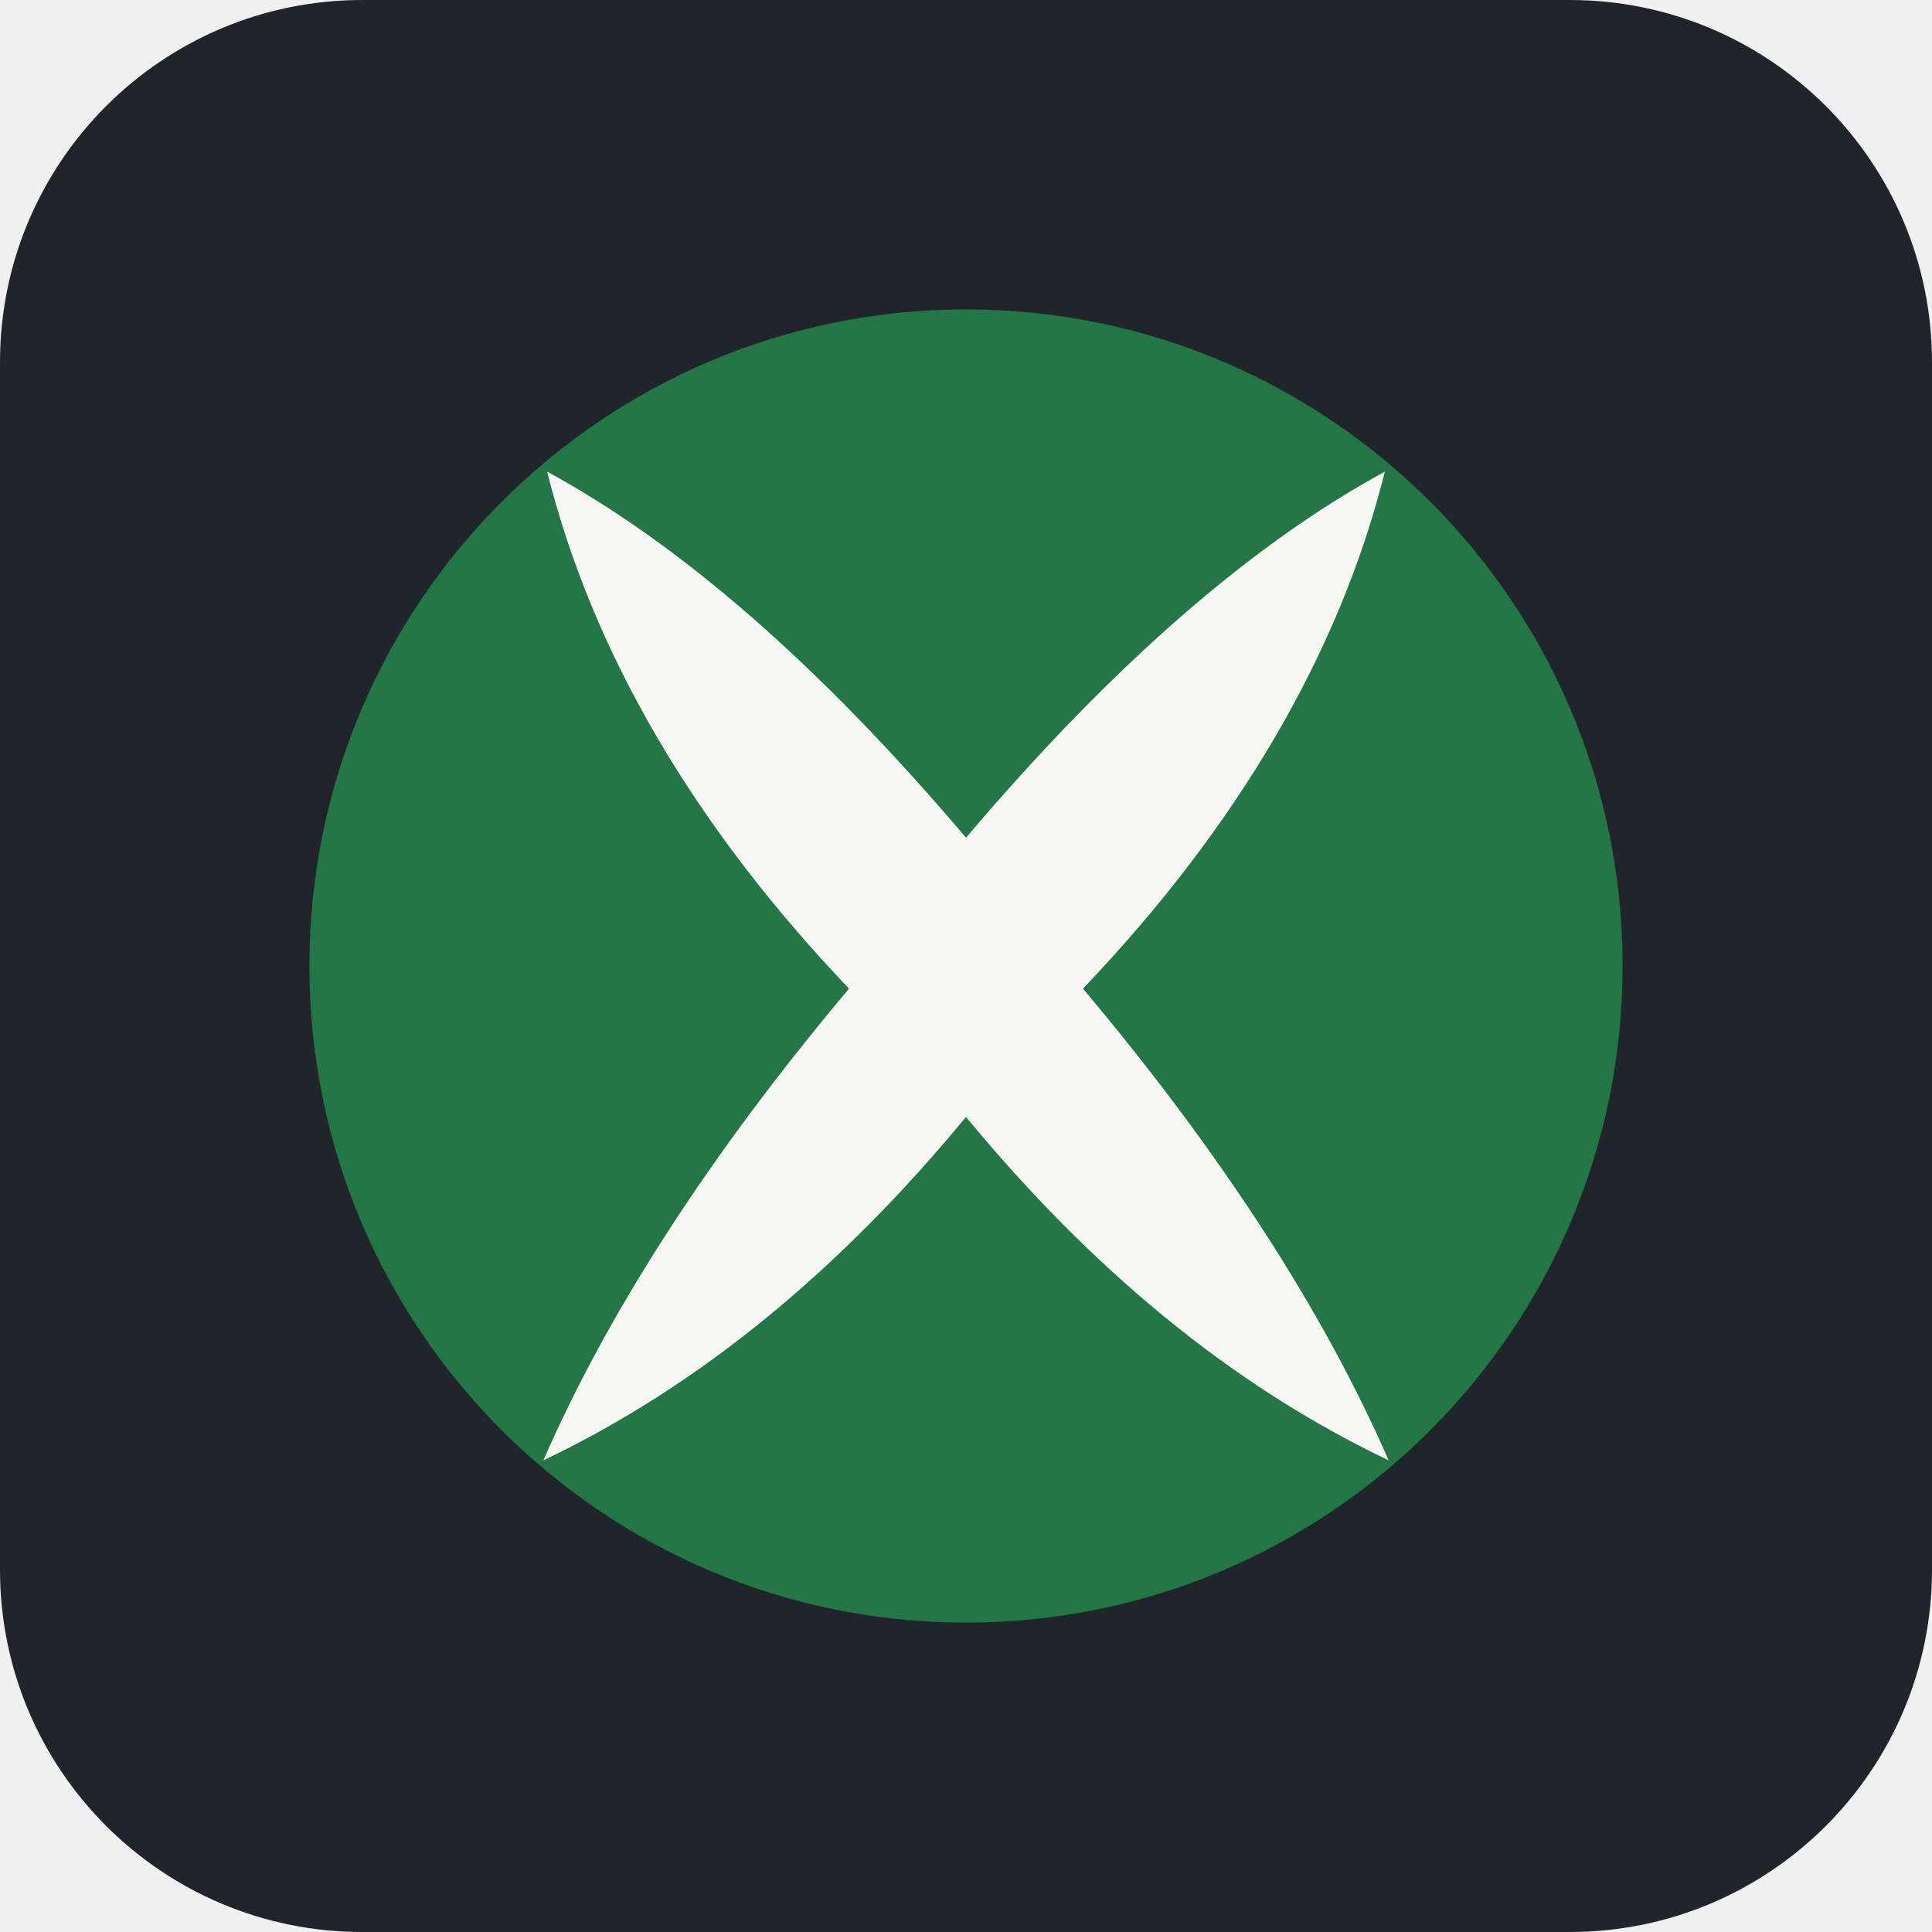
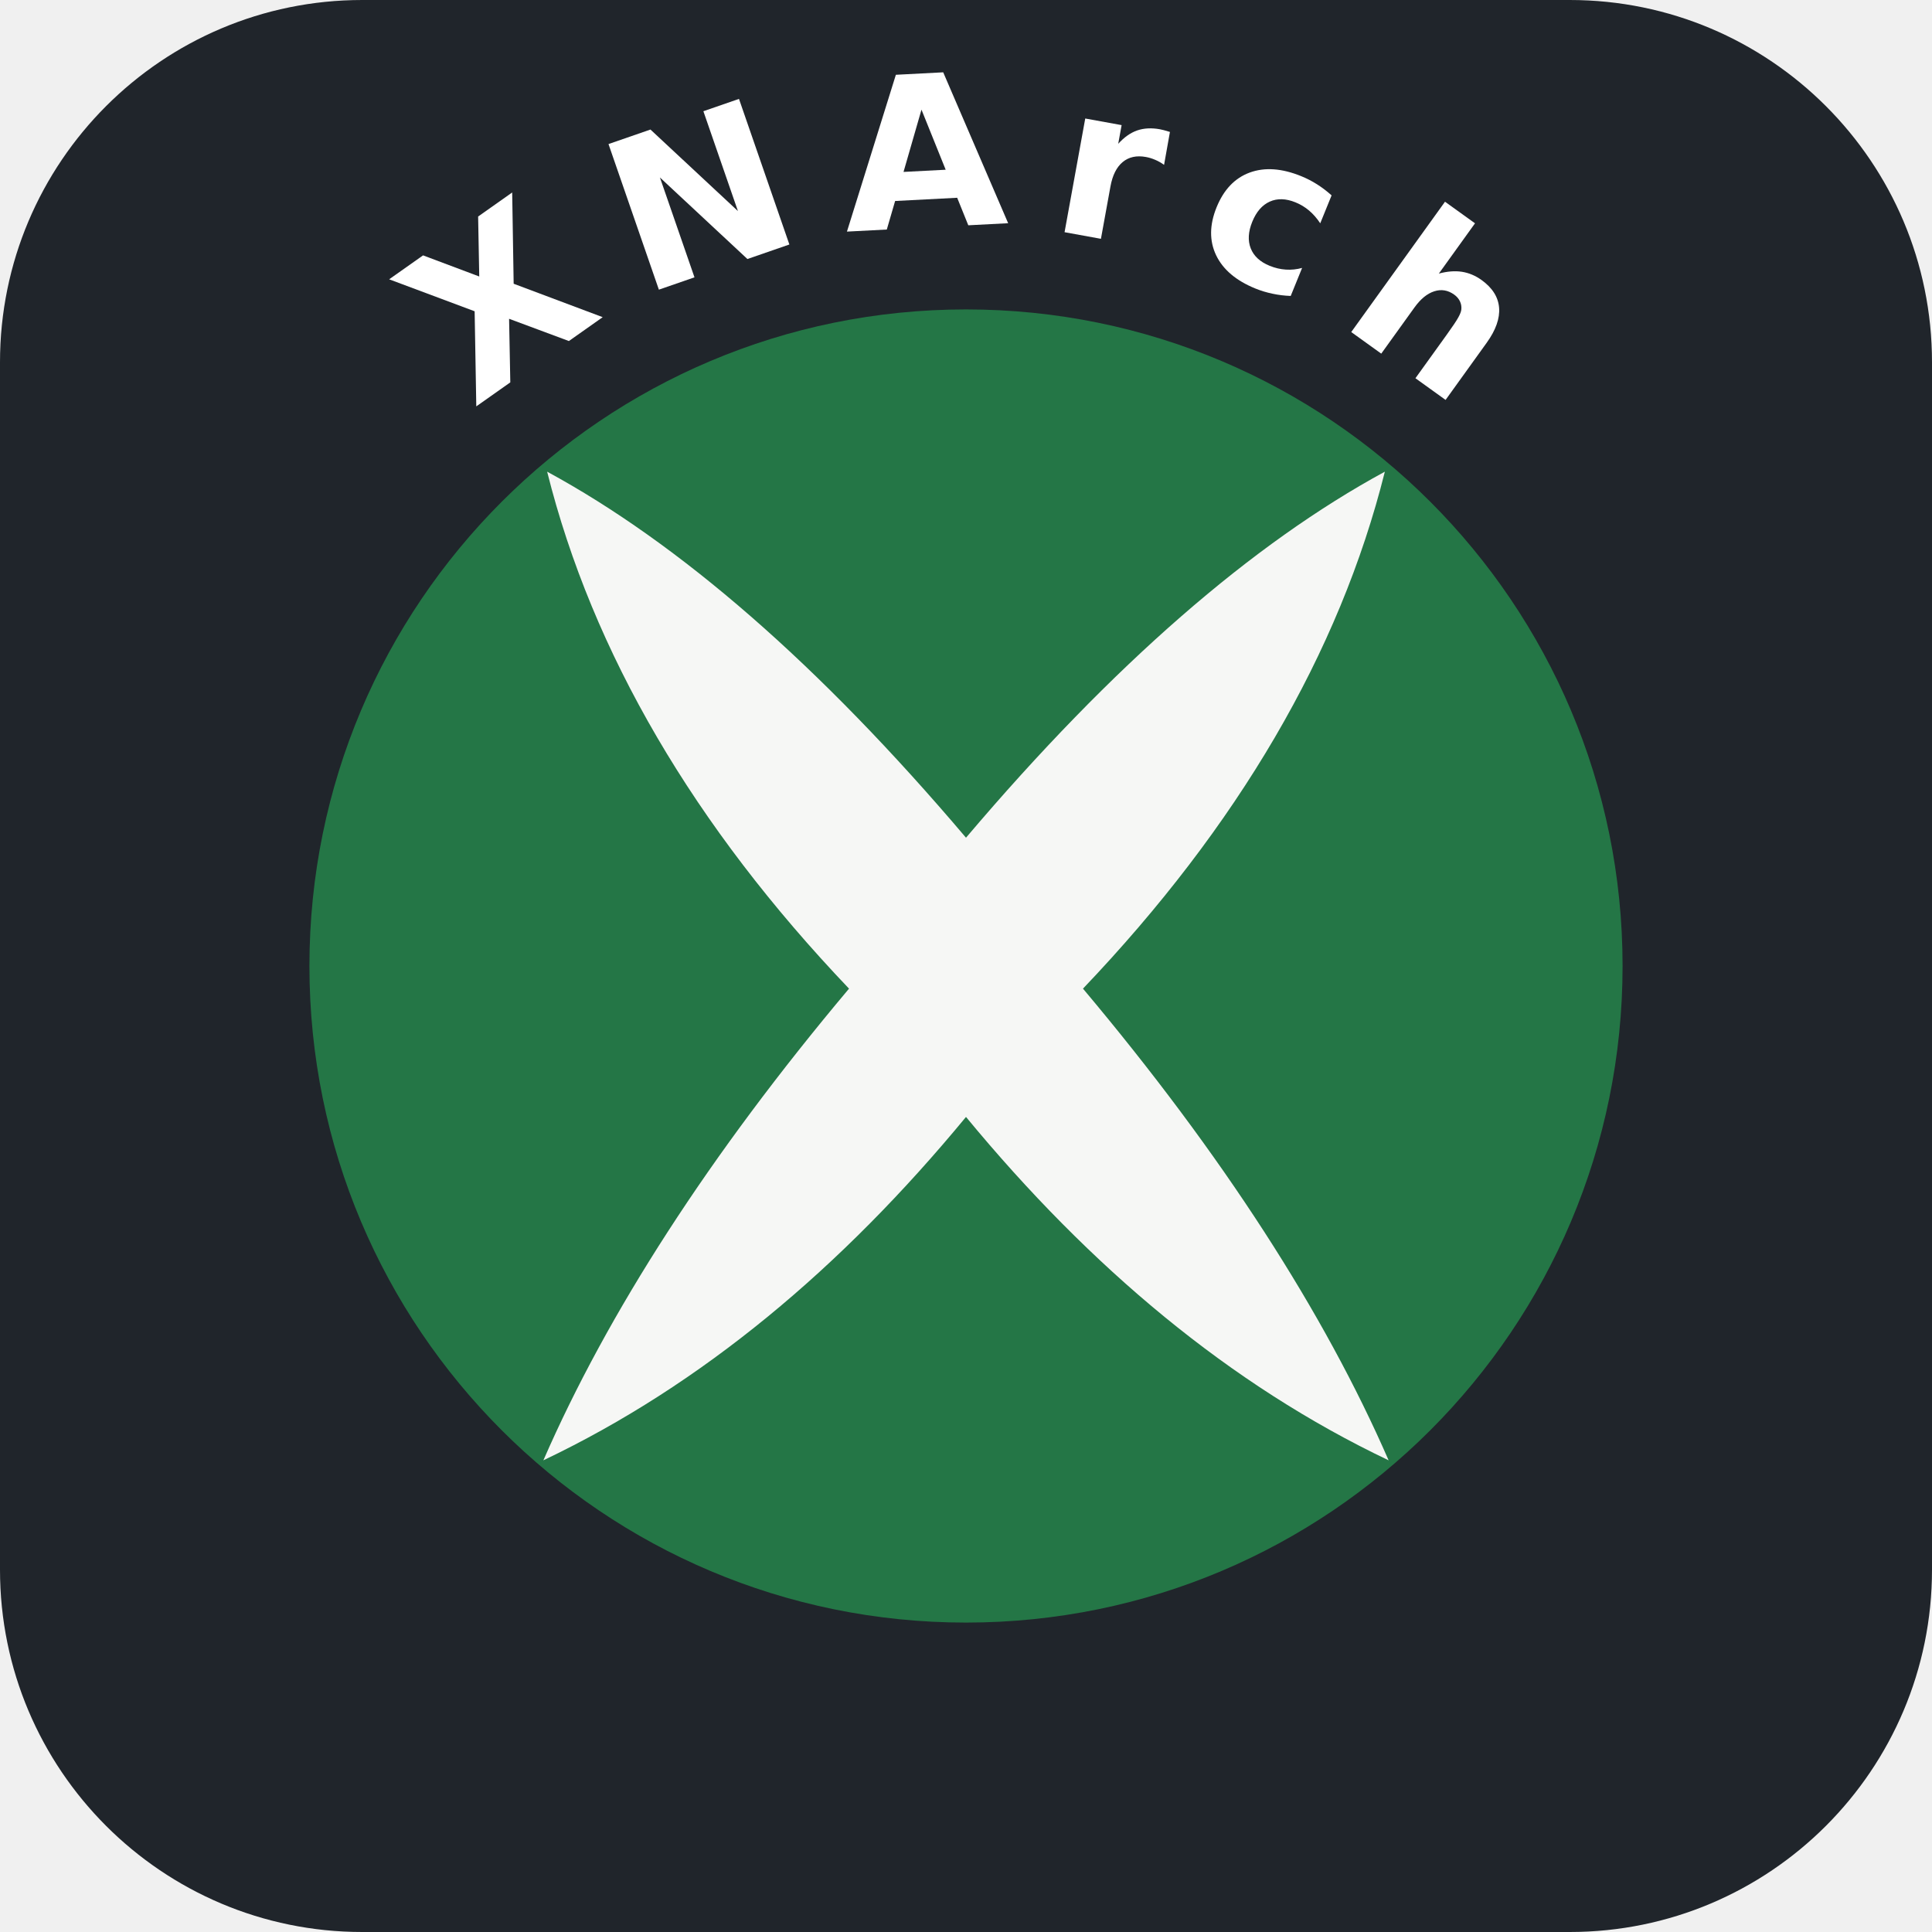
<svg xmlns="http://www.w3.org/2000/svg" viewBox="0 0 512 512">
  <rect width="512" height="512" rx="96" fill="#20252b" />
  <circle cx="256" cy="256" r="174" fill="#247646" />
  <path d="M145 151c35 19 72 51 111 97 39-46 76-78 111-97-12 48-39 94-80 137 37 44 64 86 81 125-42-20-79-51-112-91-33 40-70 71-112 91 17-39 44-81 81-125-41-43-68-89-80-137z" transform="translate(0 -26)" fill="#f6f7f5" />
+   <g font-family="DejaVu Sans, sans-serif" font-weight="700" font-size="56" fill="#ffffff" text-anchor="middle">
+     <text x="256" y="60" transform="rotate(-35.21 256 256)">X</text>
+     <text x="256" y="60" transform="rotate(-19.09 256 256)">N</text>
+     <text x="256" y="60" transform="rotate(-2.98 256 256)">A</text>
+     <text x="256" y="60" transform="rotate(10.31 256 256)">r</text>
+     <text x="256" y="60" transform="rotate(22.12 256 256)">c</text>
+     <text x="256" y="60" transform="rotate(35.73 256 256)">h</text>
+   </g>
</svg>
